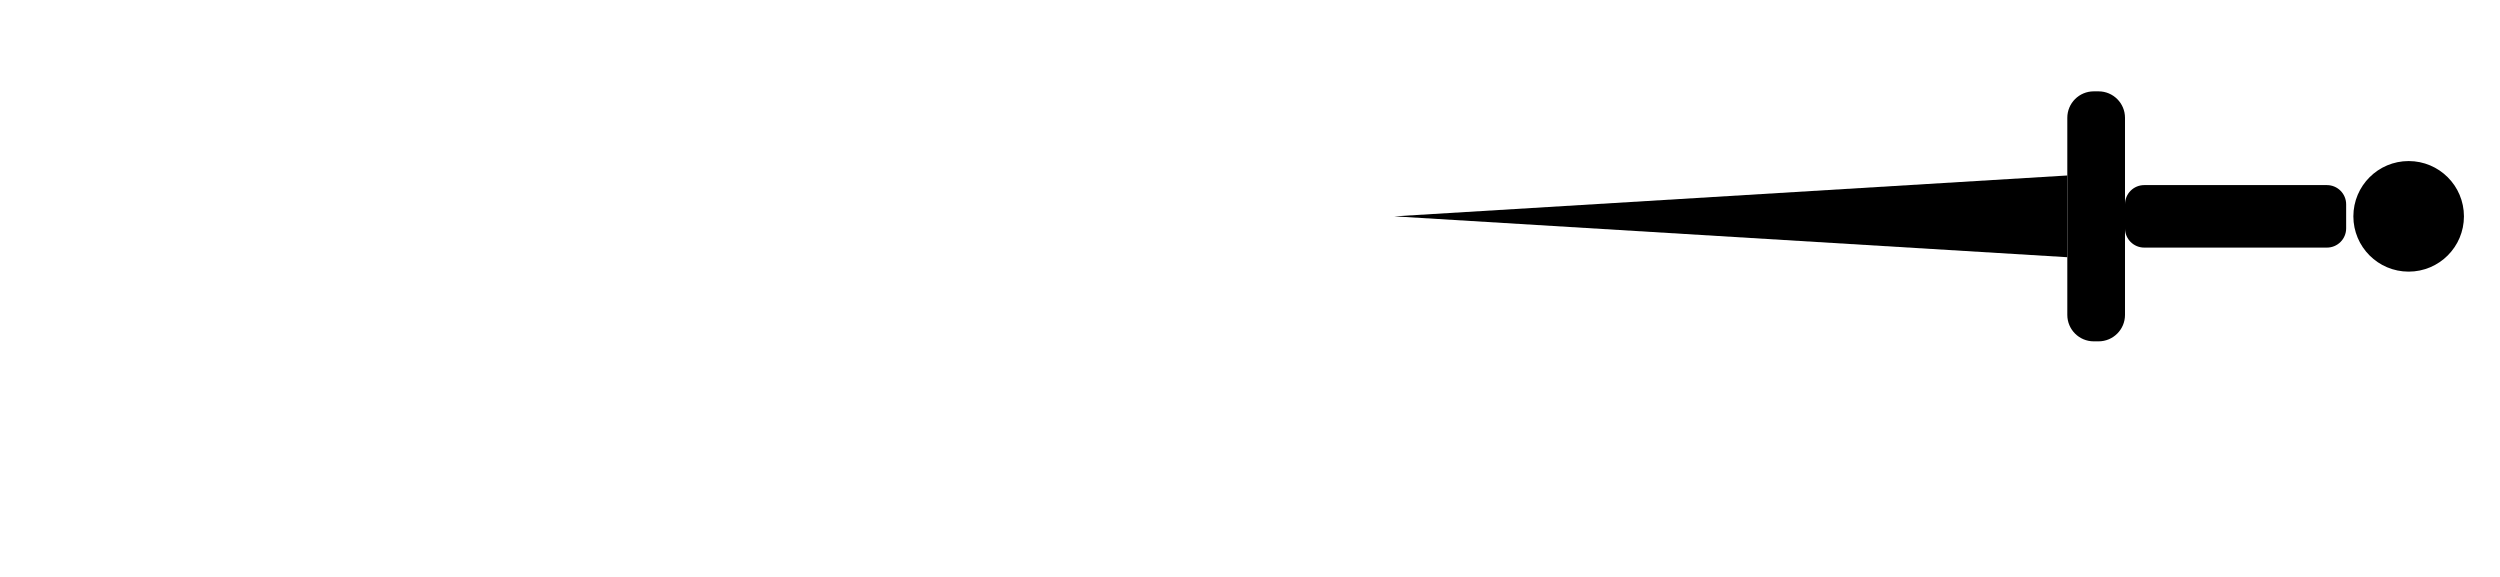
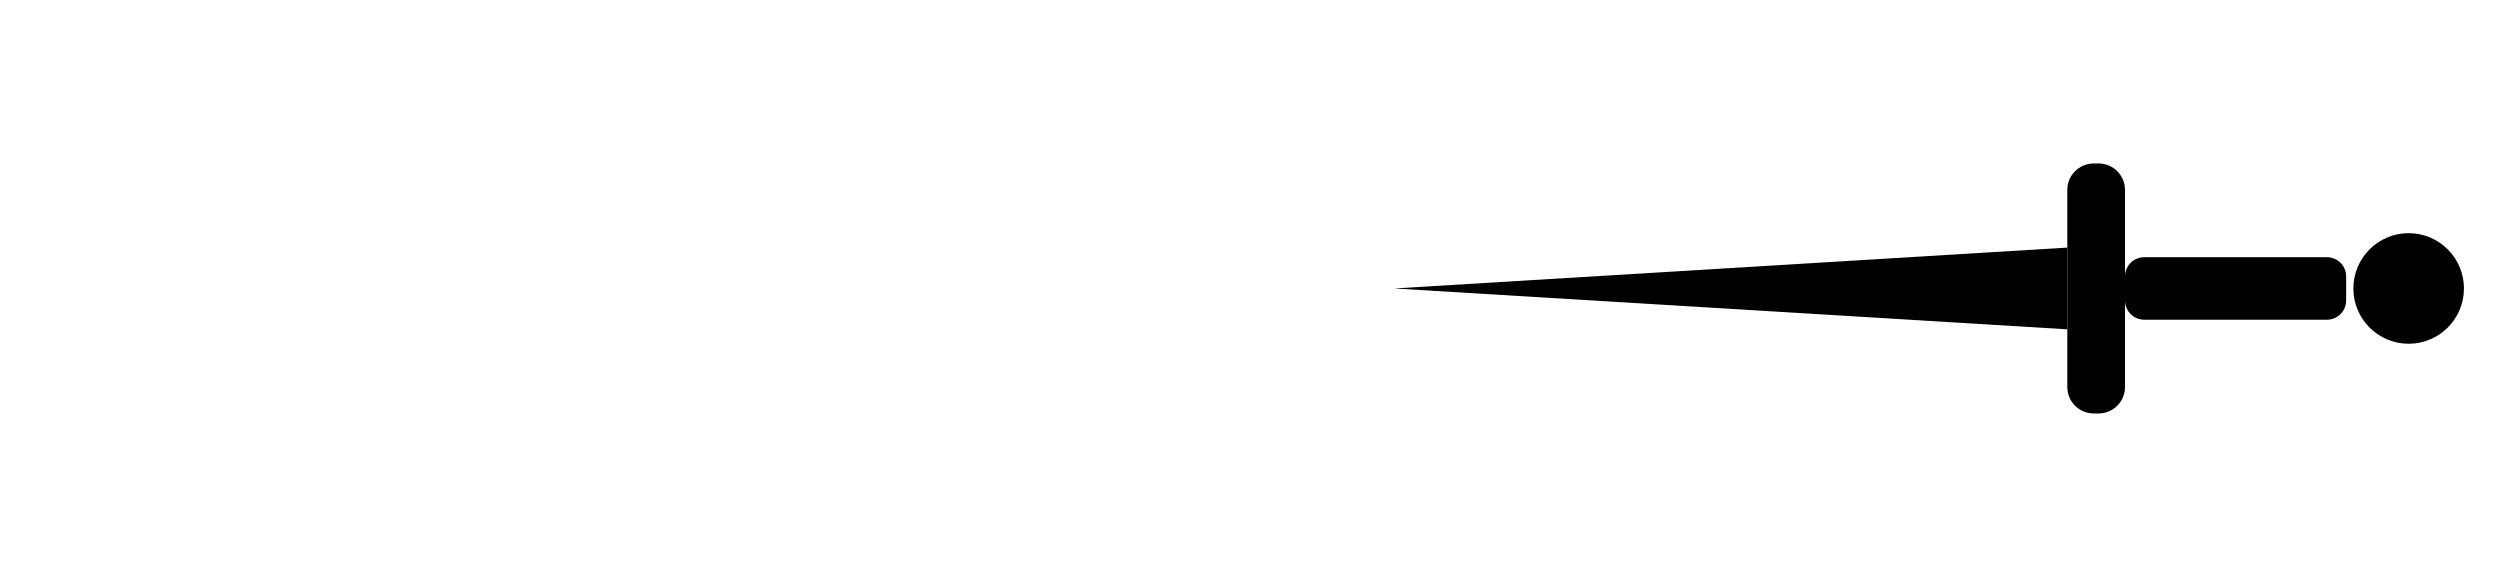
<svg xmlns="http://www.w3.org/2000/svg" viewBox="0 0 104 24">
-   <g transform="translate(0 -3)">
+   <g transform="translate(0 0)">
    <polygon points="58,12 86,10.3 86,13.7" />
    <rect x="86" y="6.8" width="2.4" height="10.4" rx="1.1" />
    <rect x="88.4" y="10.7" width="9.2" height="2.6" rx=".8" />
    <path d="M97.90,12.00a2.3,2.3 0 1,0 4.6,0a2.3,2.3 0 1,0 -4.6,0Z" />
  </g>
</svg>
